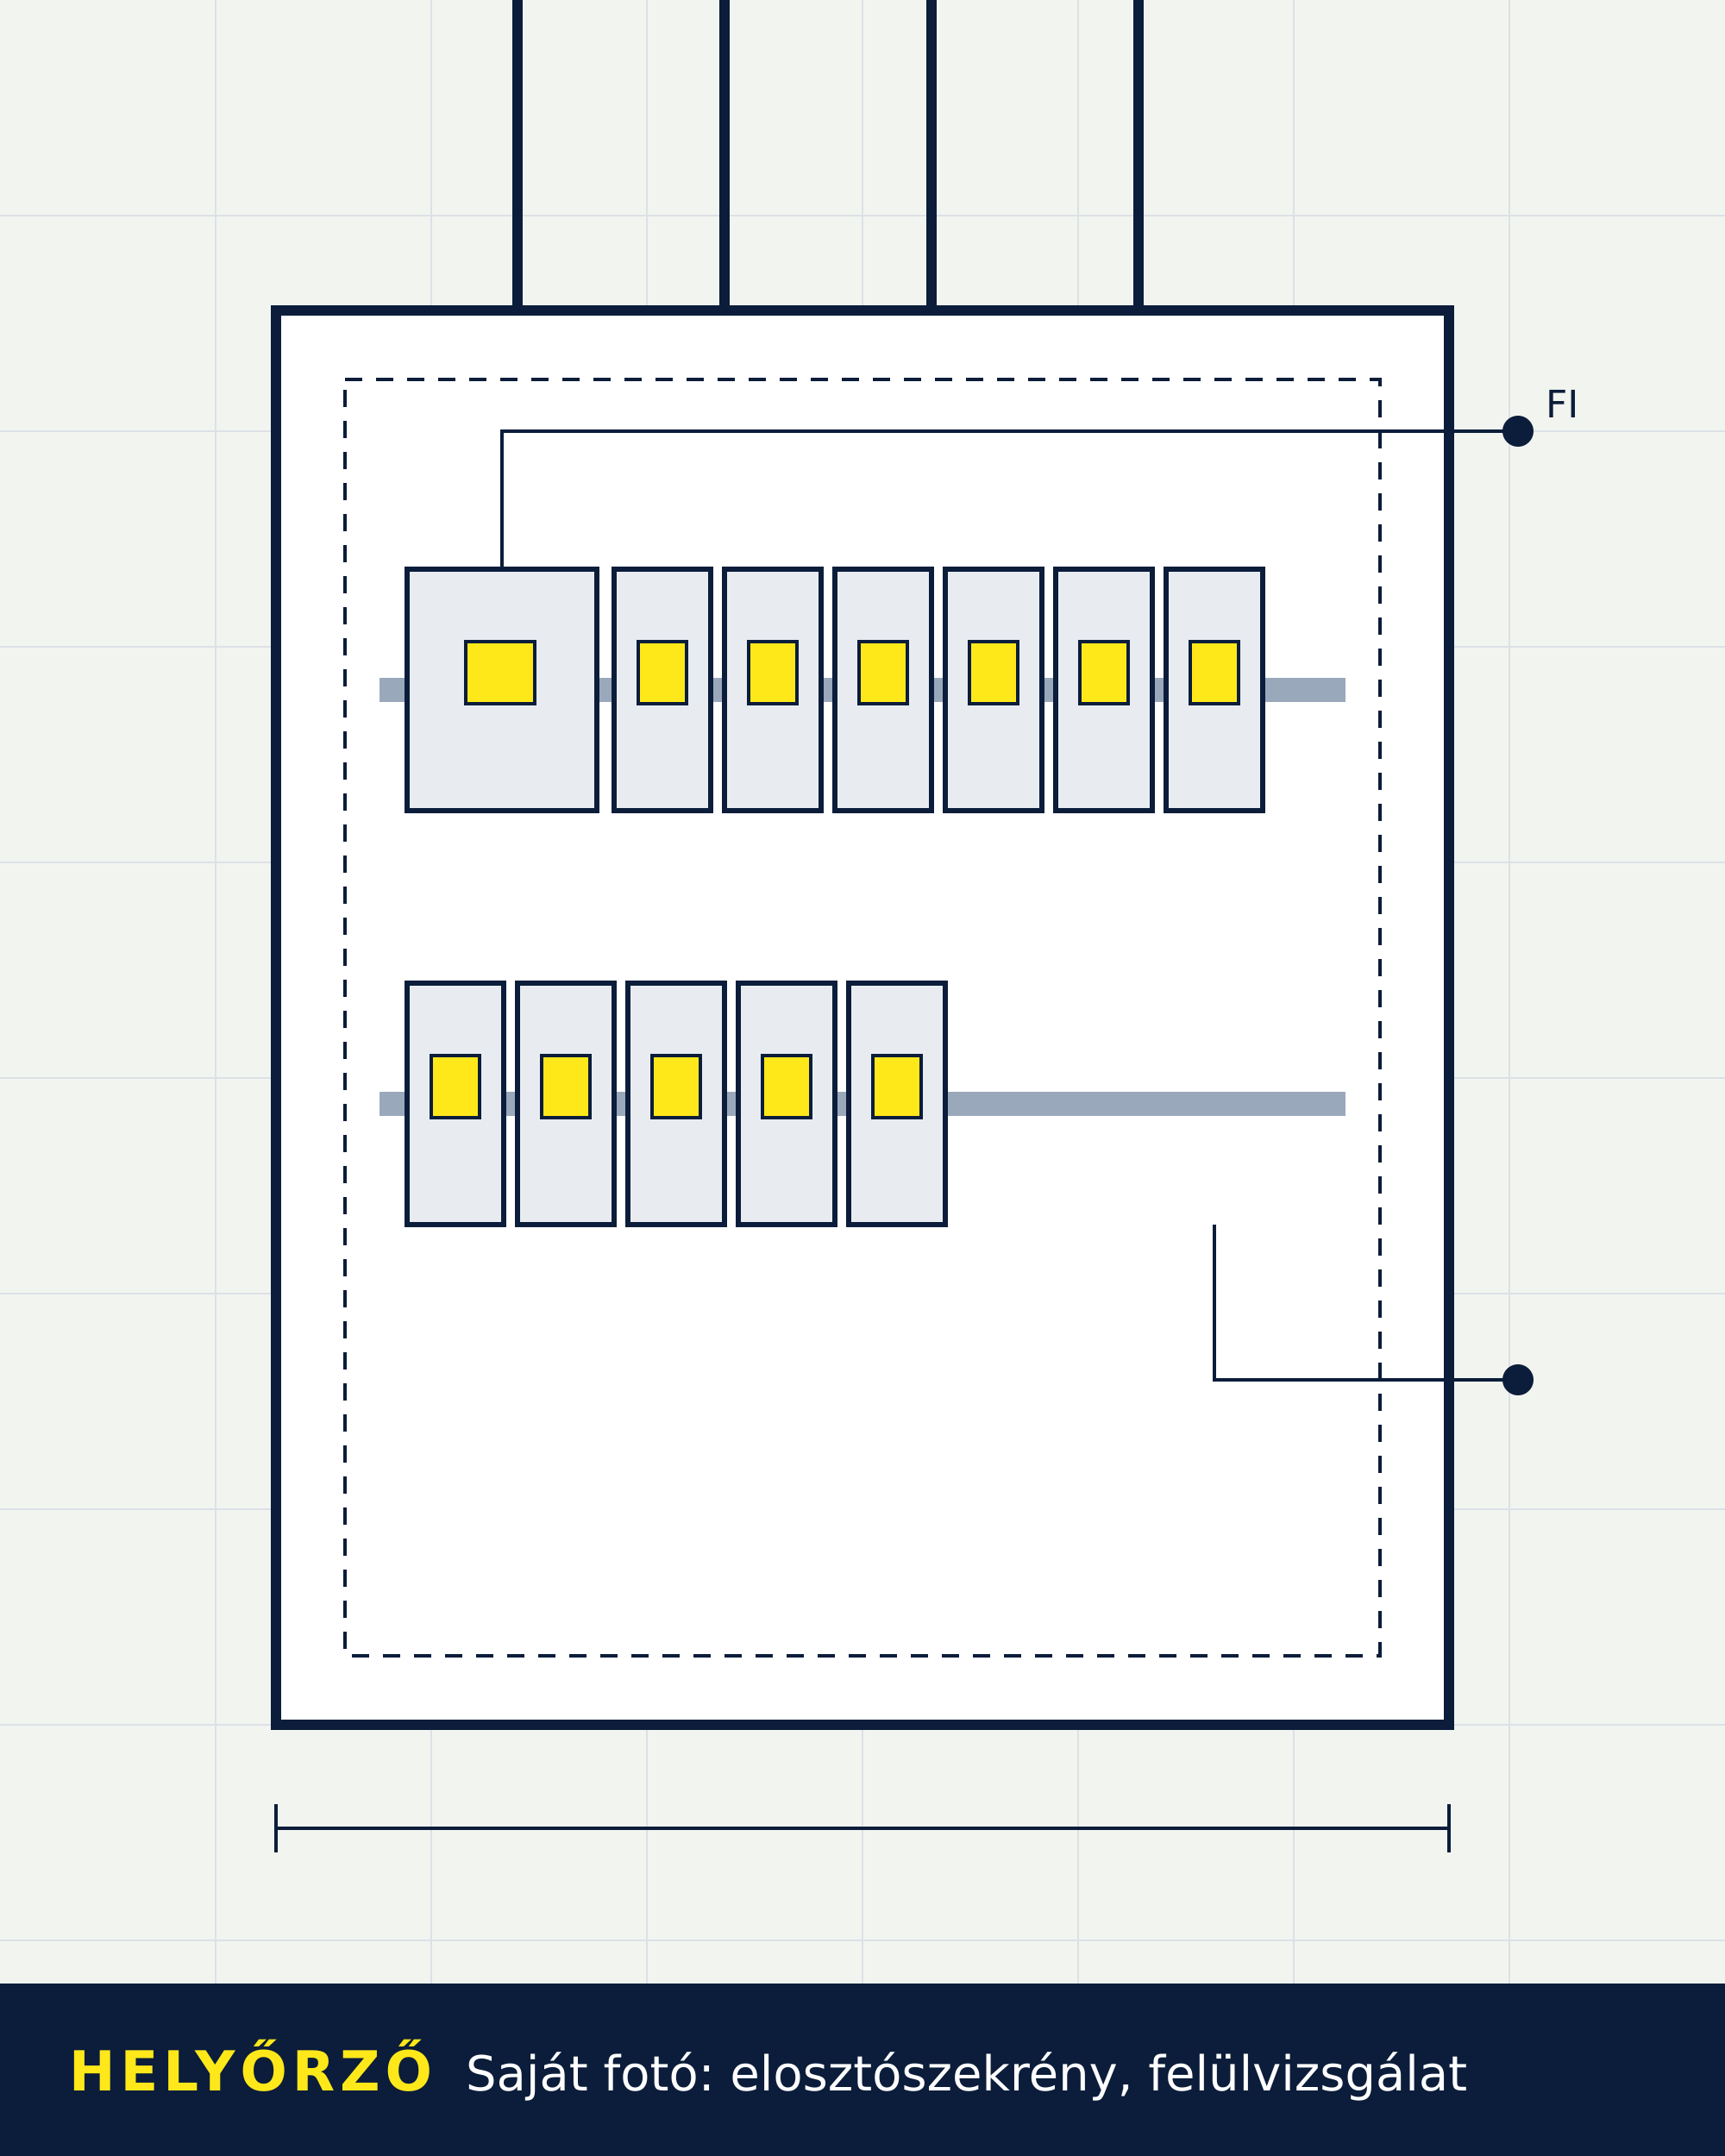
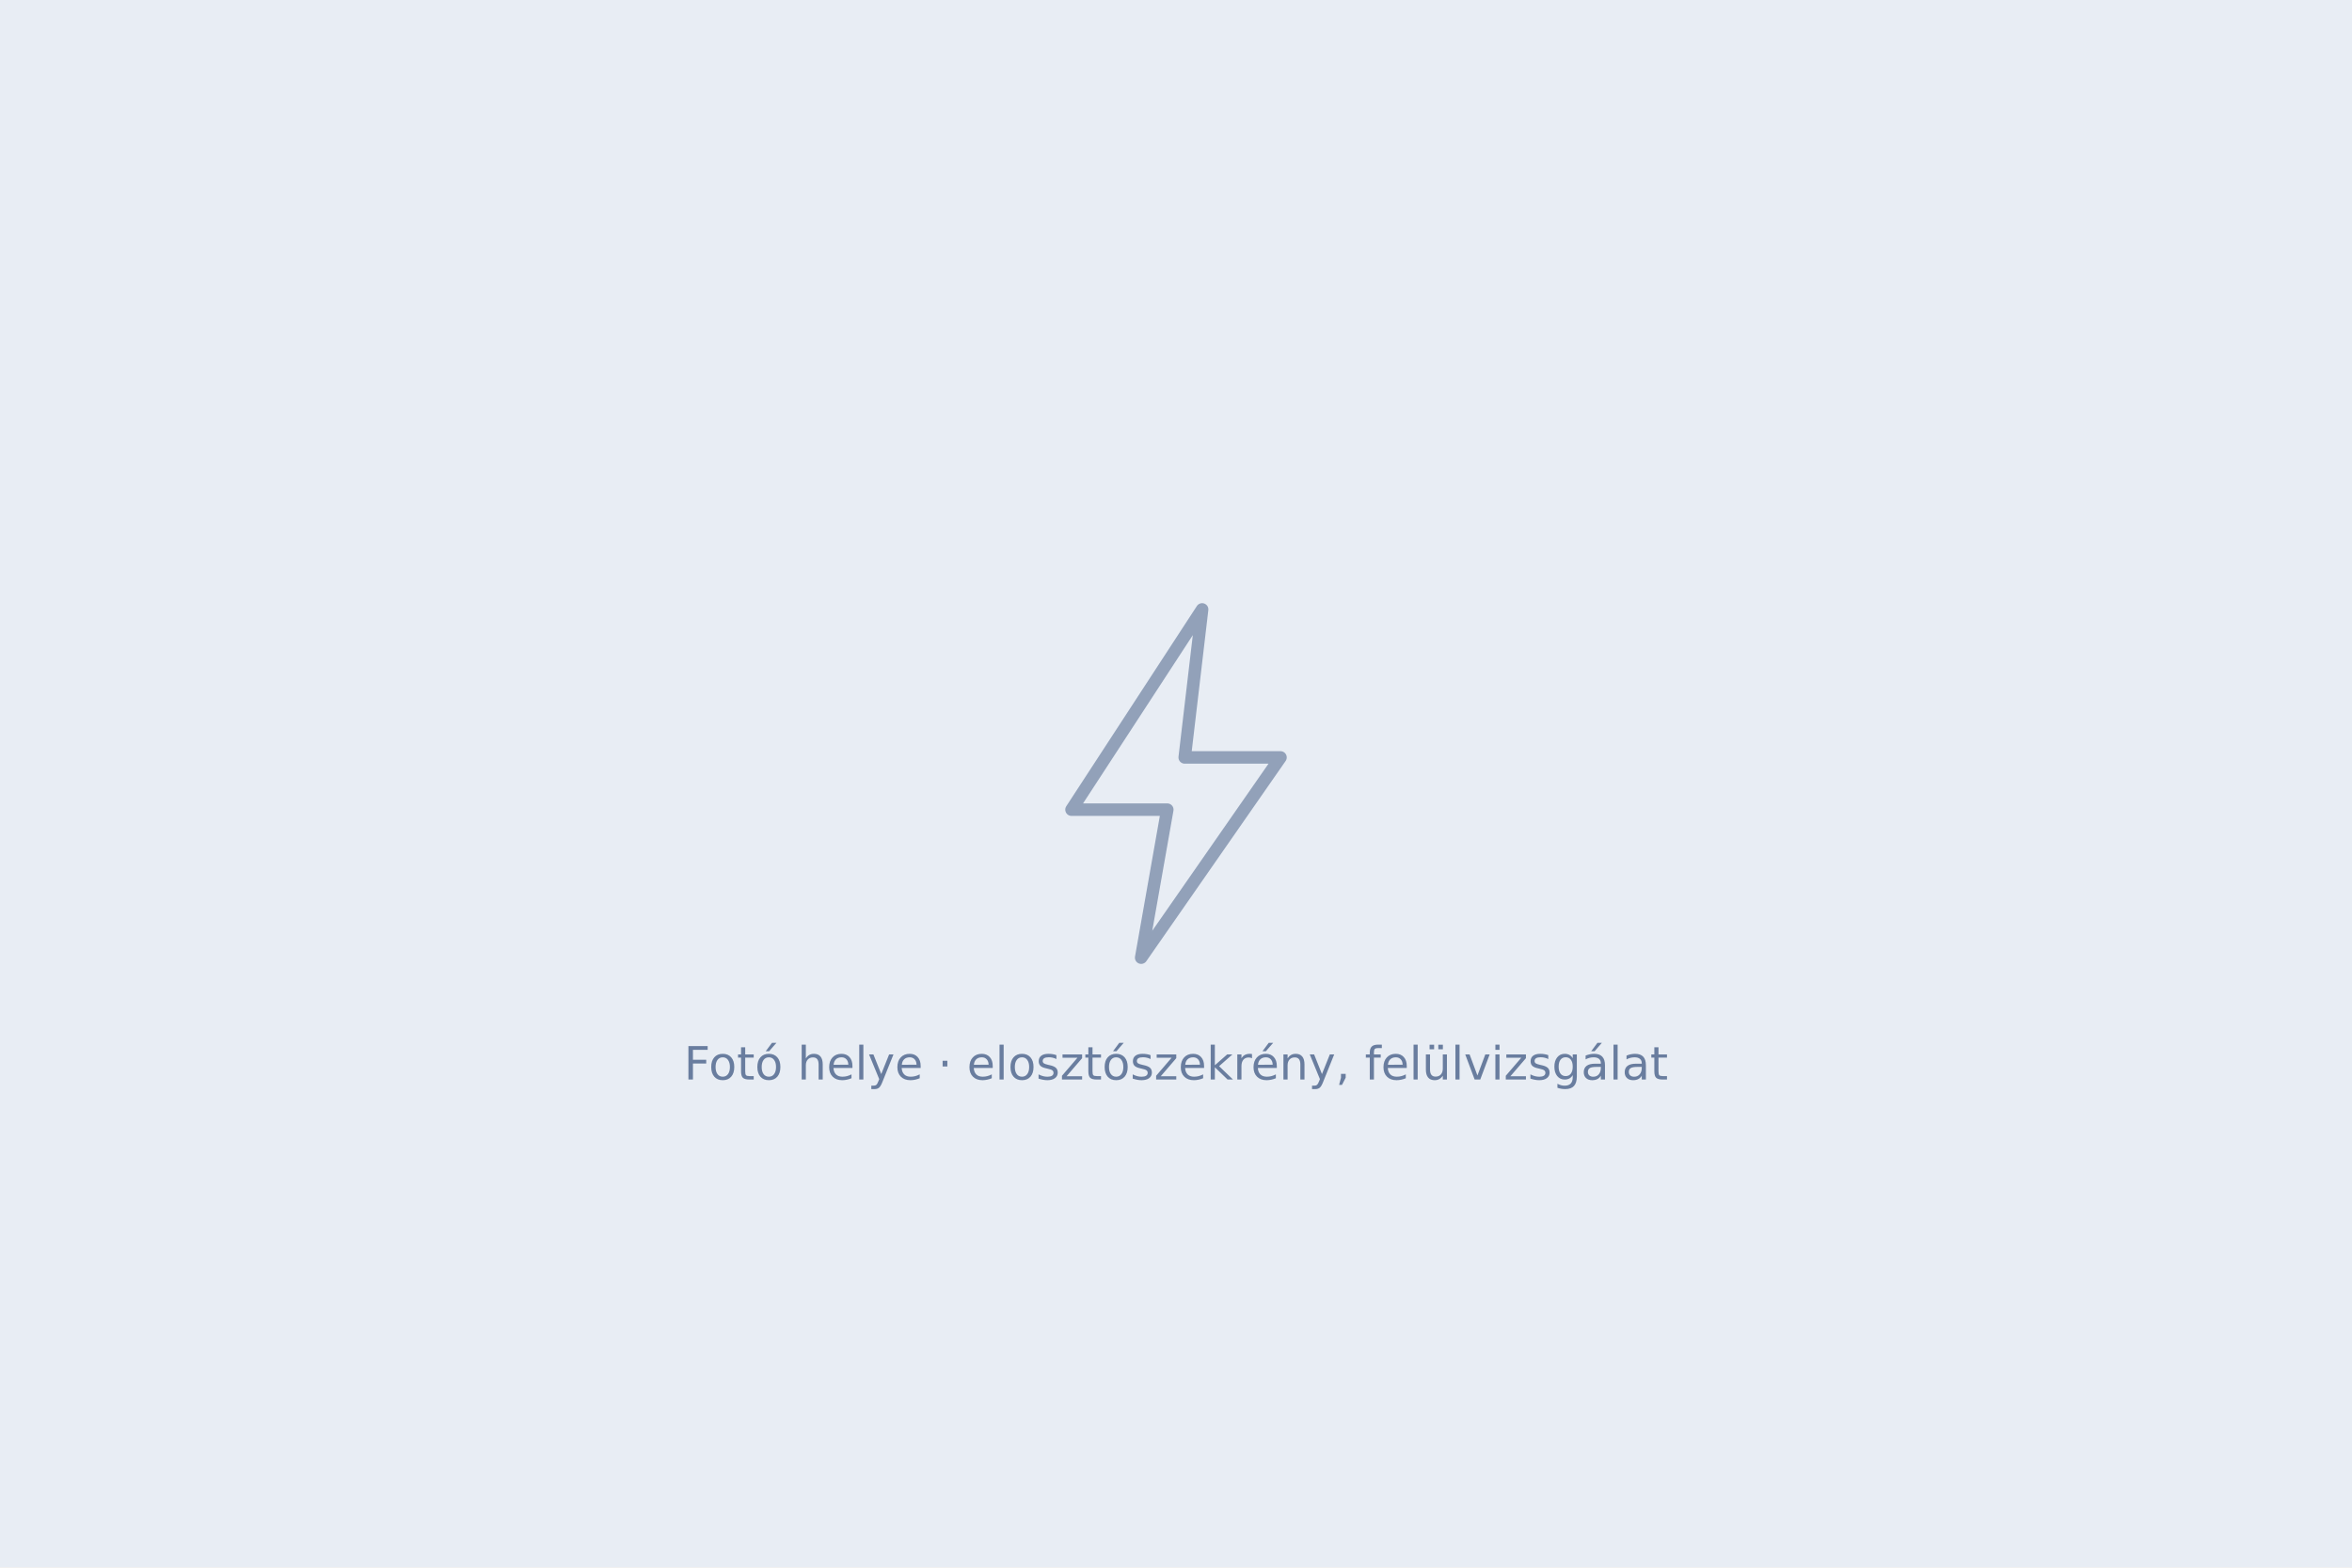
- <svg xmlns="http://www.w3.org/2000/svg" viewBox="0 0 1000 1250" width="1000" height="1250">
-   <rect width="1000" height="1250" fill="#F2F4F0" />
-   <g stroke="#DCE1E6" stroke-width="1">
-     <path d="M0 125H1000M0 250H1000M0 375H1000M0 500H1000M0 625H1000M0 750H1000M0 875H1000M0 1000H1000M0 1125H1000M125 0V1250M250 0V1250M375 0V1250M500 0V1250M625 0V1250M750 0V1250M875 0V1250" />
+ <svg xmlns="http://www.w3.org/2000/svg" viewBox="0 0 1280 853" width="1280" height="853">
+   <rect width="1280" height="853" fill="#E8EDF4" />
+   <g fill="none" stroke="#4A6289" stroke-width="6.8" stroke-linecap="round" stroke-linejoin="round" opacity="0.55">
+     <path d="M654.217 331.722L583.133 440.717H635.261L621.044 521.278L696.867 412.283H644.739Z" />
  </g>
-   <path d="M300 0V180M420 0V180M540 0V180M660 0V180" stroke="#0B1D3A" stroke-width="6" />
-   <rect x="160" y="180" width="680" height="820" fill="#FFFFFF" stroke="#0B1D3A" stroke-width="6" />
-   <rect x="200" y="220" width="600" height="740" fill="none" stroke="#0B1D3A" stroke-width="2" stroke-dasharray="10 8" />
-   <path d="M220 400H780M220 640H780" stroke="#9AA8BB" stroke-width="14" />
-   <g fill="#E8ECF1" stroke="#0B1D3A" stroke-width="3">
-     <rect x="236" y="330" width="110" height="140" />
-     <rect x="356" y="330" width="56" height="140" />
-     <rect x="420" y="330" width="56" height="140" />
-     <rect x="484" y="330" width="56" height="140" />
-     <rect x="548" y="330" width="56" height="140" />
-     <rect x="612" y="330" width="56" height="140" />
-     <rect x="676" y="330" width="56" height="140" />
-     <rect x="236" y="570" width="56" height="140" />
-     <rect x="300" y="570" width="56" height="140" />
-     <rect x="364" y="570" width="56" height="140" />
-     <rect x="428" y="570" width="56" height="140" />
-     <rect x="492" y="570" width="56" height="140" />
-   </g>
-   <g fill="#FFE81A" stroke="#0B1D3A" stroke-width="2">
-     <rect x="270" y="372" width="40" height="36" />
-     <rect x="370" y="372" width="28" height="36" />
-     <rect x="434" y="372" width="28" height="36" />
-     <rect x="498" y="372" width="28" height="36" />
-     <rect x="562" y="372" width="28" height="36" />
-     <rect x="626" y="372" width="28" height="36" />
-     <rect x="690" y="372" width="28" height="36" />
-     <rect x="250" y="612" width="28" height="36" />
-     <rect x="314" y="612" width="28" height="36" />
-     <rect x="378" y="612" width="28" height="36" />
-     <rect x="442" y="612" width="28" height="36" />
-     <rect x="506" y="612" width="28" height="36" />
-   </g>
-   <g stroke="#0B1D3A" stroke-width="2" fill="none">
-     <path d="M291 330V250H880M291 250" />
-     <circle cx="880" cy="250" r="8" fill="#0B1D3A" />
-     <path d="M704 710V800H880" />
-     <circle cx="880" cy="800" r="8" fill="#0B1D3A" />
-   </g>
-   <text x="896" y="242" font-family="DejaVu Sans, Arial, sans-serif" font-size="22" fill="#0B1D3A">FI</text>
-   <path d="M160 1060H840M160 1046v28M840 1046v28" stroke="#0B1D3A" stroke-width="2" />
-   <rect x="0" y="1150" width="1000" height="100" fill="#0B1D3A" />
-   <text x="40" y="1212" font-family="DejaVu Sans, Arial, sans-serif" font-size="32" font-weight="700" fill="#FFE81A" letter-spacing="3">HELYŐRZŐ</text>
-   <text x="270" y="1212" font-family="DejaVu Sans, Arial, sans-serif" font-size="28" fill="#FFFFFF">Saját fotó: elosztószekrény, felülvizsgálat</text>
+   <text x="640.0" y="587.622" text-anchor="middle" font-family="DejaVu Sans, Arial, sans-serif" font-size="25" fill="#4A6289" opacity="0.8">Fotó helye · elosztószekrény, felülvizsgálat</text>
</svg>
